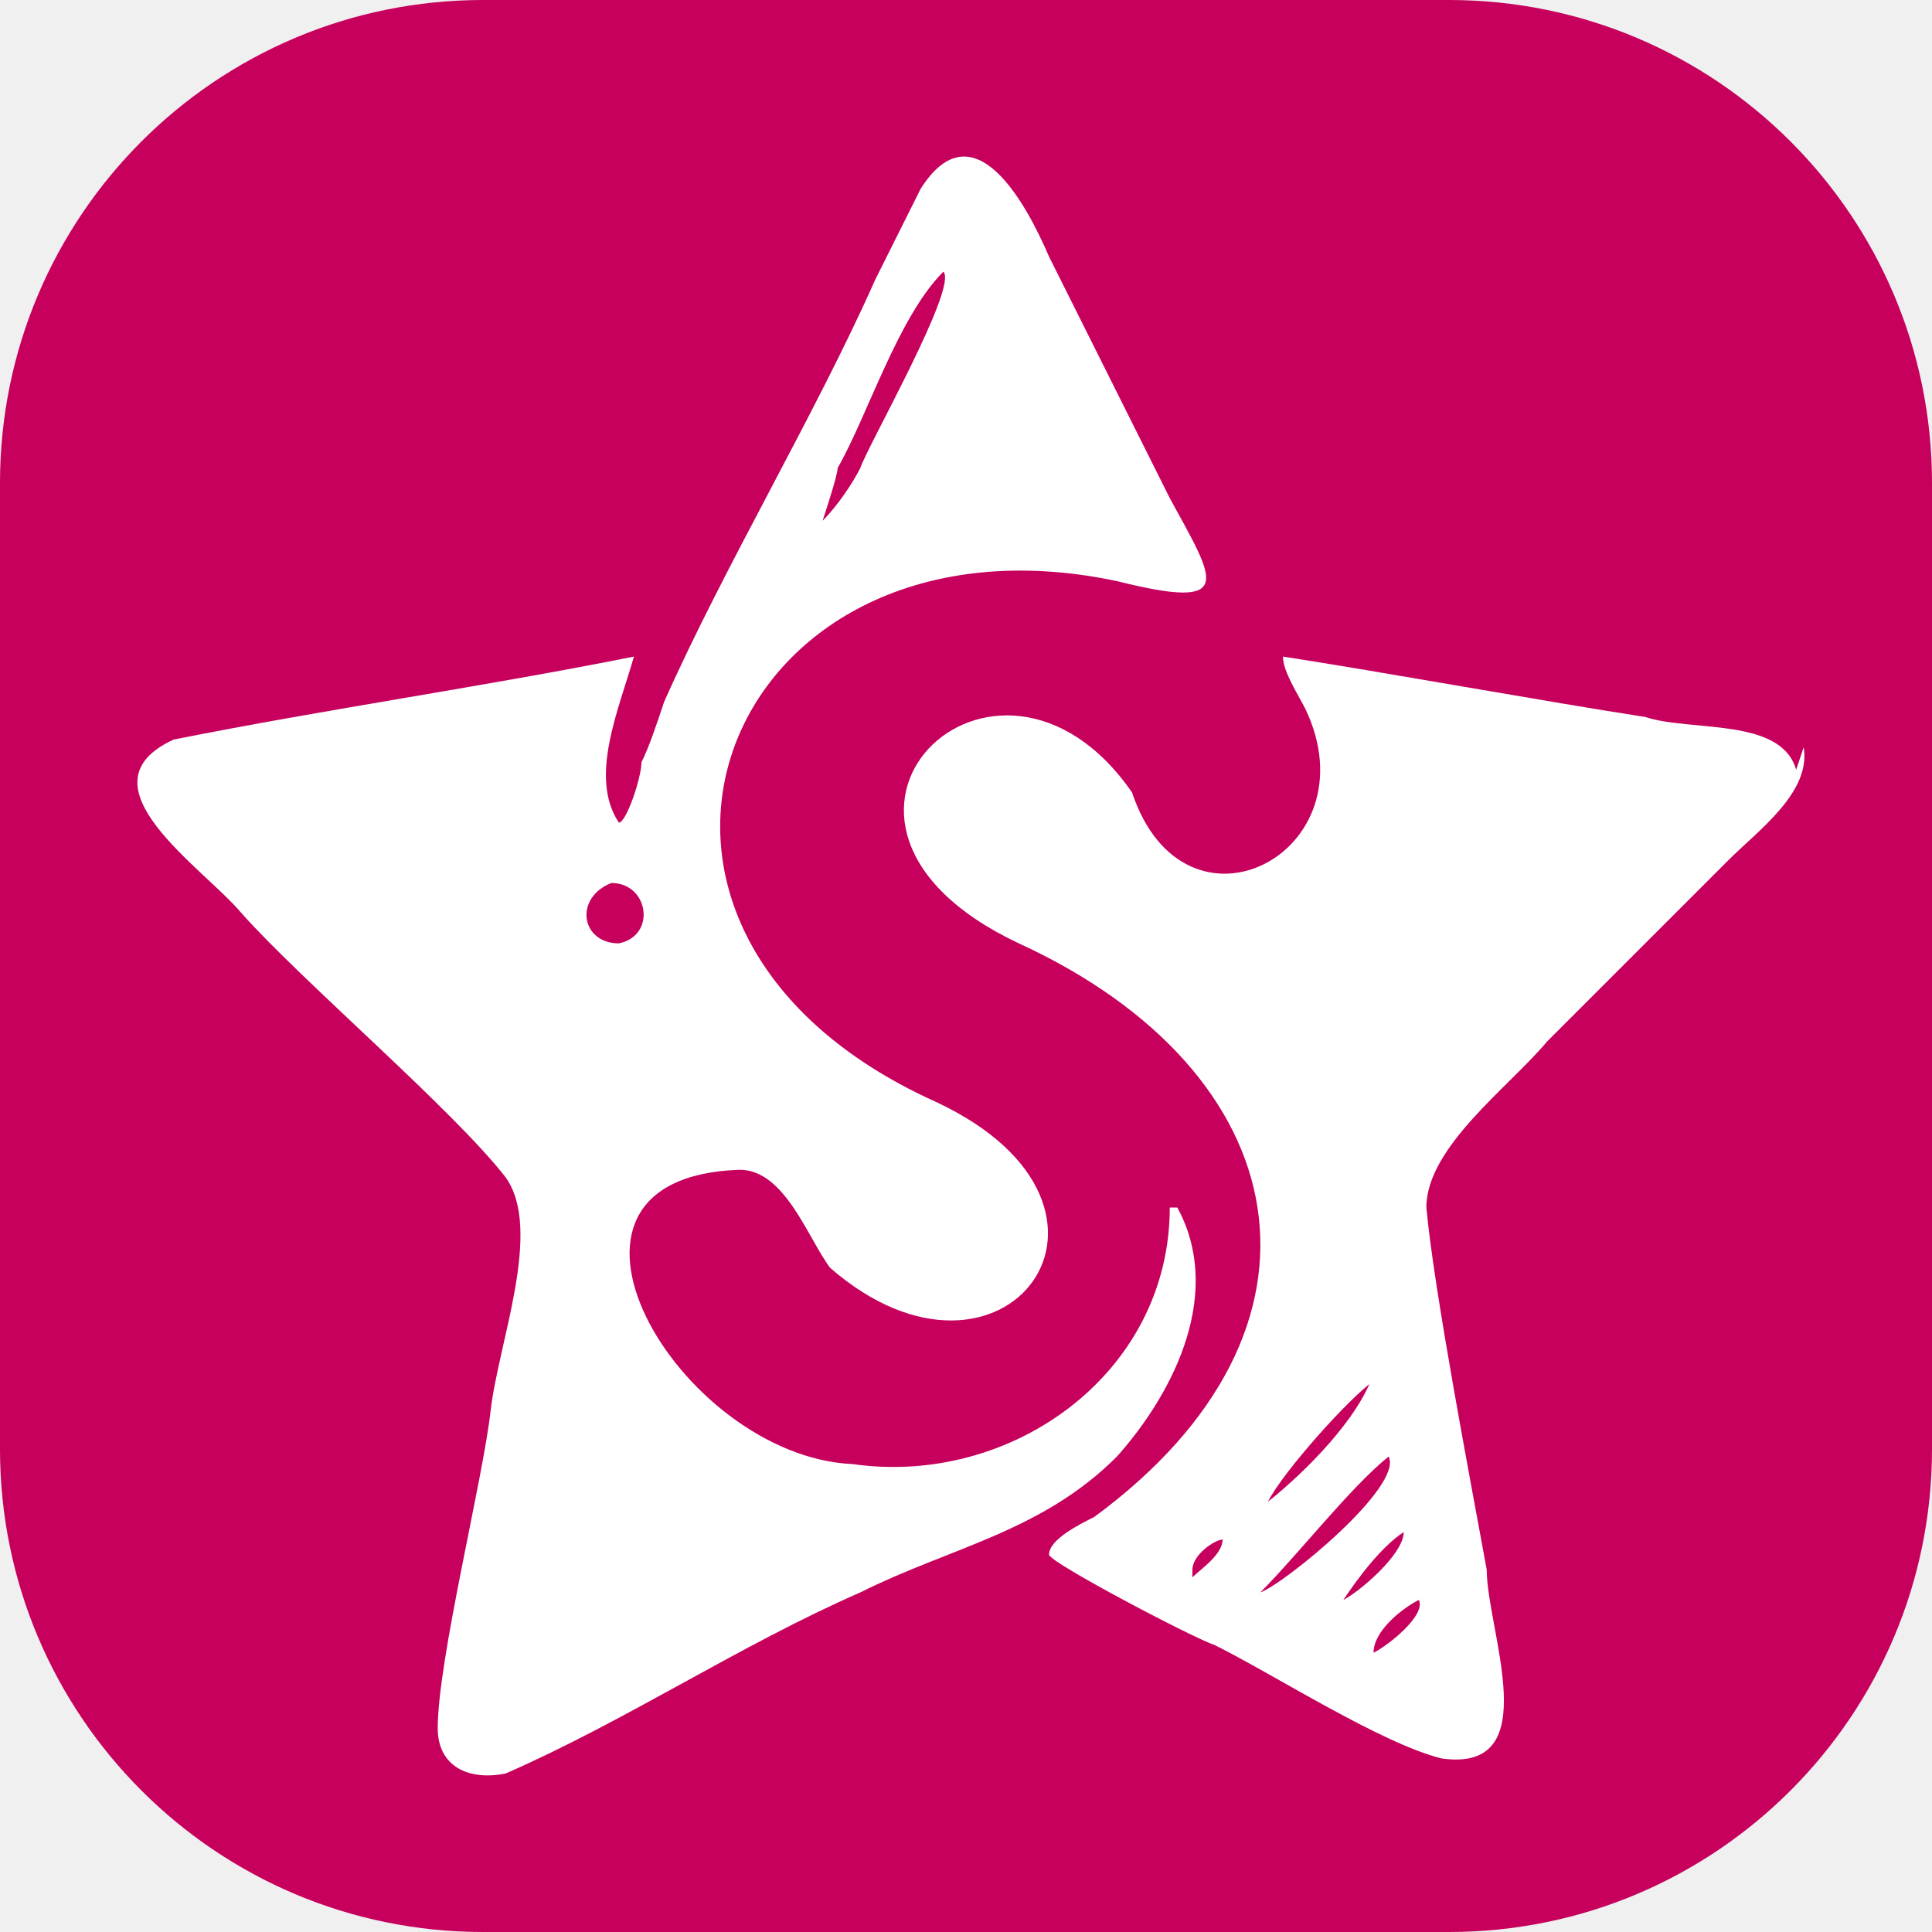
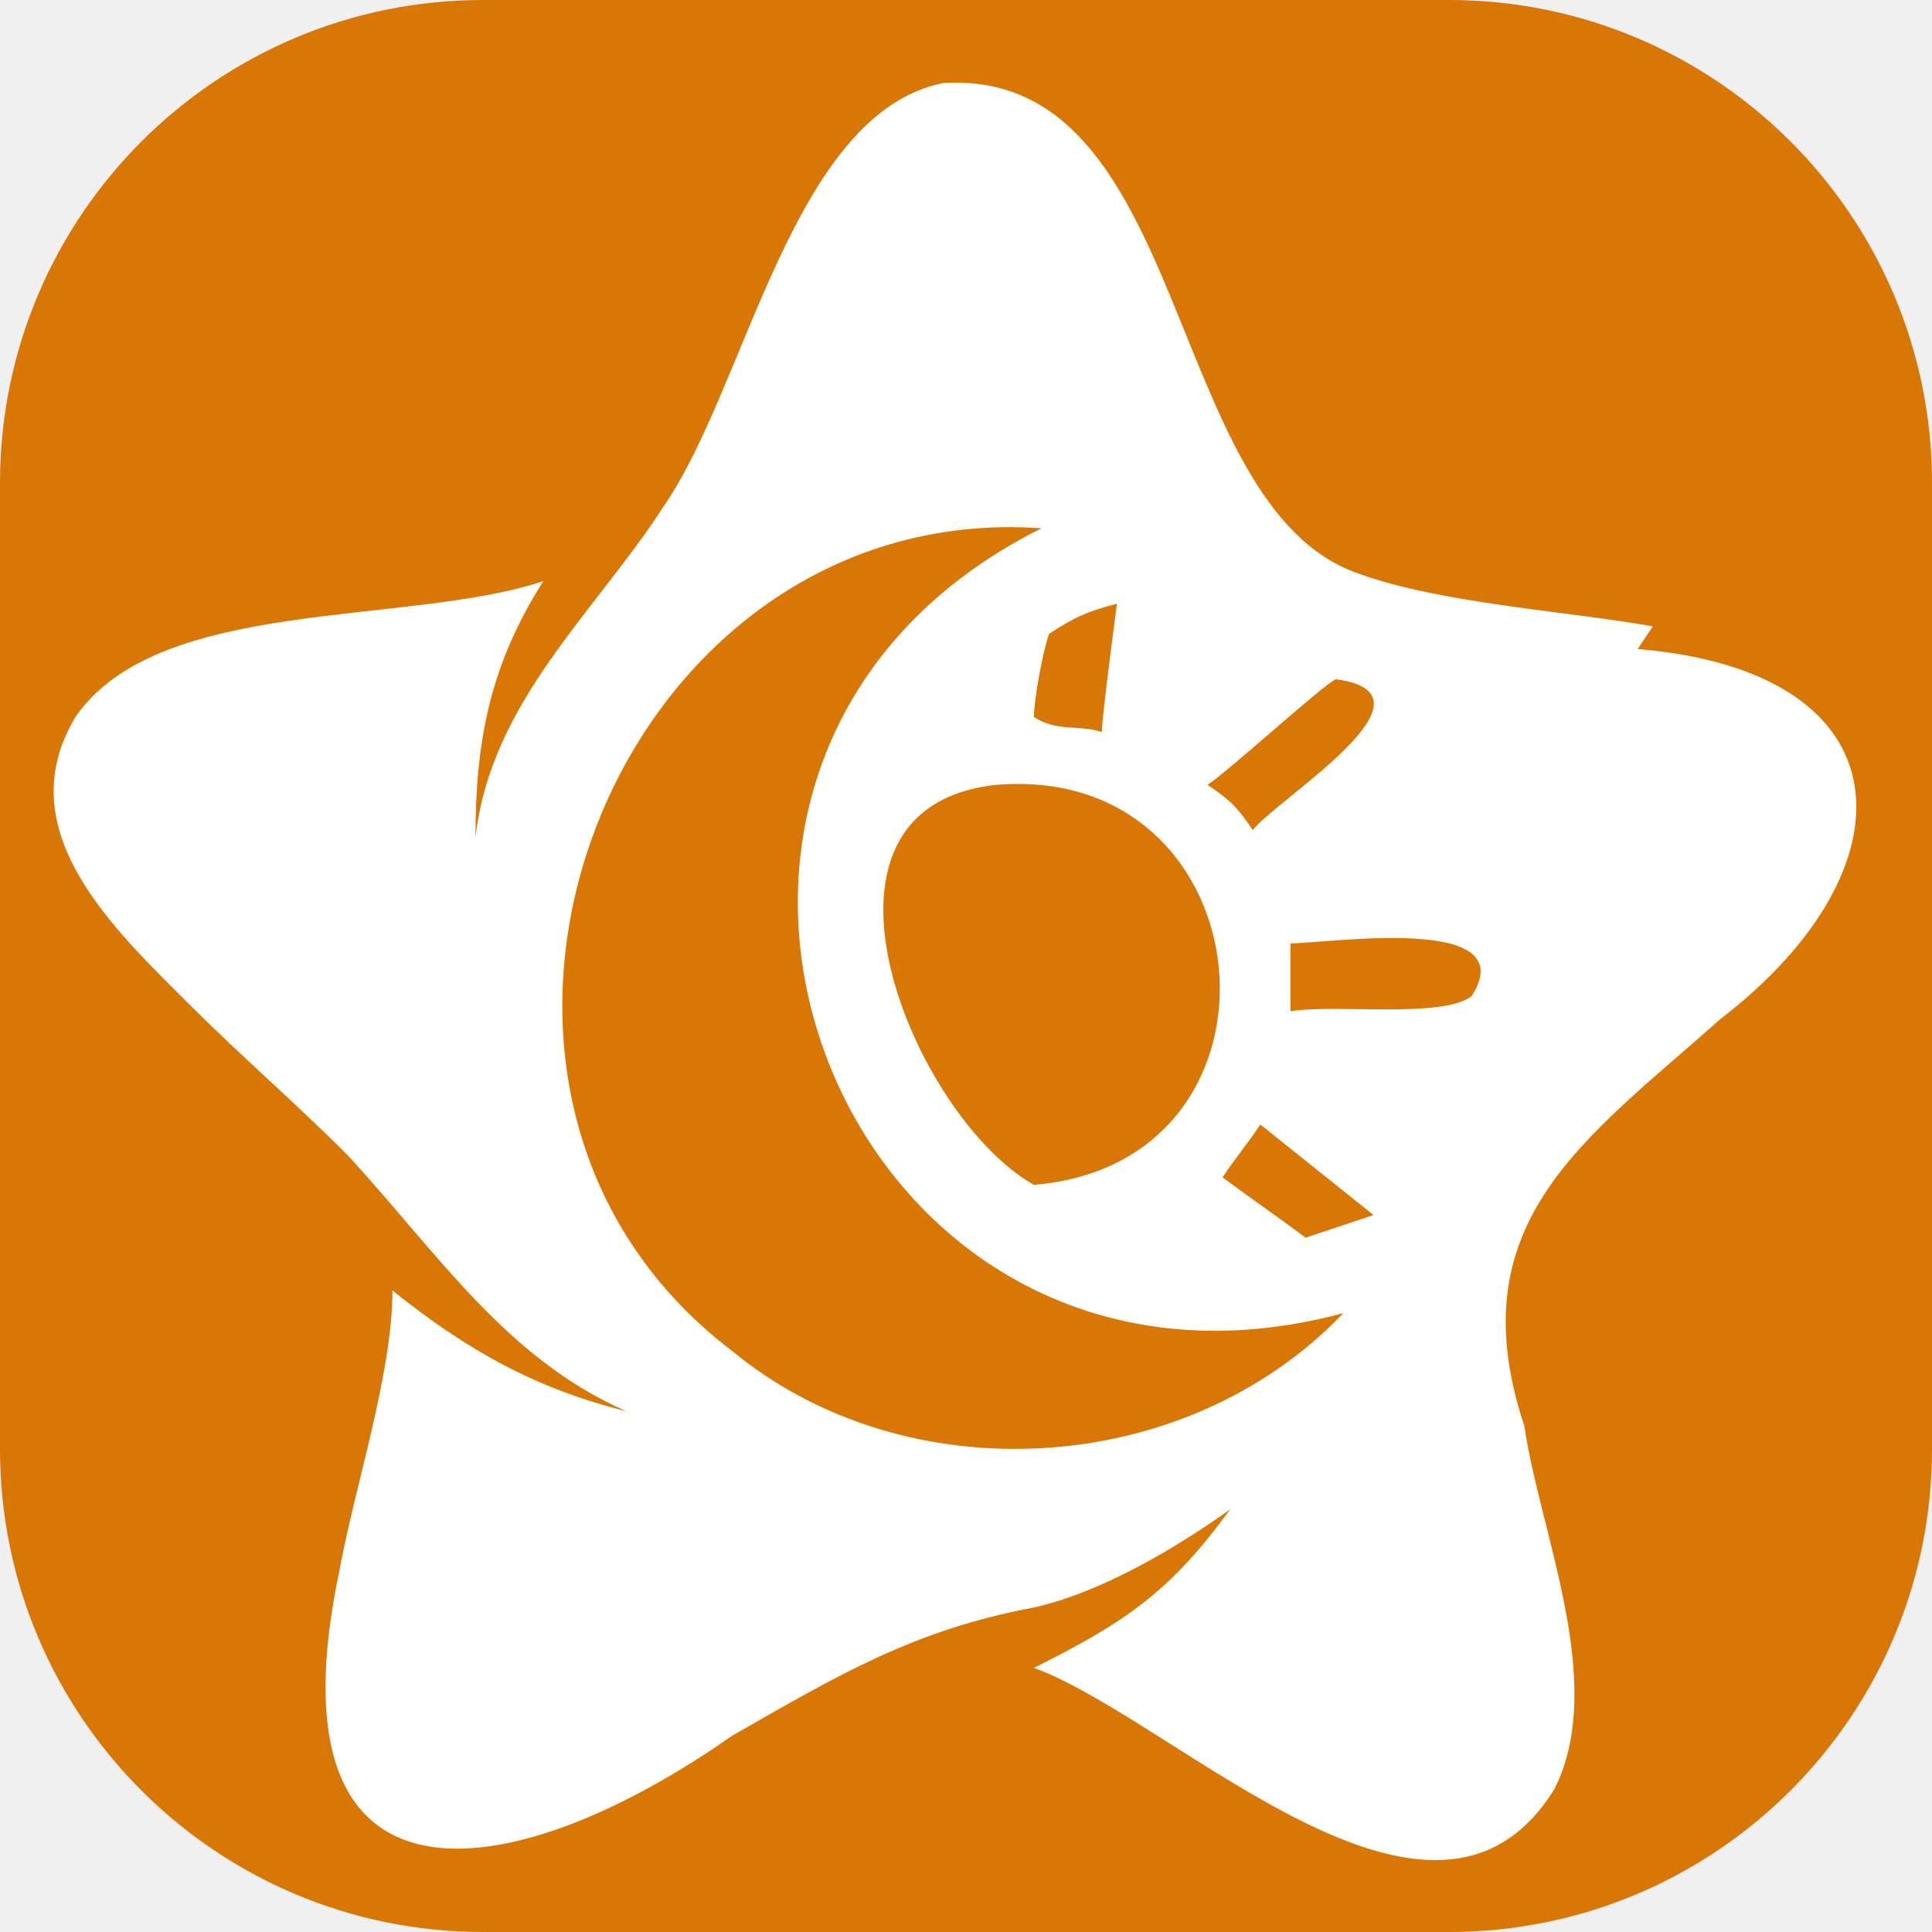
<svg xmlns="http://www.w3.org/2000/svg" viewBox="0 0 32 32">
-   <rect width="32" height="32" rx="8" fill="#c6005c" />
+   <rect width="32" height="32" rx="8" fill="#d97706" />
  <g transform="translate(1 1) scale(1.25)" fill="#ffffff">
-     <path d="M14.7,15.2c0,2.2-2.1,3.7-4.2,3.4-2.3-.1-4.5-3.8-1.5-3.9.6,0,.9.9,1.2,1.3,2.3,2,4.4-.8,1.4-2.2-5.1-2.3-2.8-8,2.4-6.9,1.6.4,1.3,0,.7-1.1-.4-.8-1.2-2.4-1.6-3.2-.3-.7-1-2-1.7-.9-.2.4-.4.8-.6,1.2-.8,1.8-2,3.8-2.8,5.6-.1.3-.2.6-.3.8,0,.2-.2.8-.3.8-.4-.6,0-1.5.2-2.2-2,.4-4.1.7-6.1,1.1-1.3.6.4,1.7.9,2.3.8.9,2.8,2.6,3.5,3.5.5.7-.1,2.2-.2,3.1-.1.9-.7,3.3-.7,4.2,0,.5.4.7.9.6,1.6-.7,3.1-1.7,4.7-2.4,1.2-.6,2.4-.8,3.4-1.8.8-.9,1.4-2.2.8-3.3ZM10.3,5.4c.4-.7.8-2,1.4-2.6.2.2-1,2.3-1.1,2.6-.1.2-.3.5-.5.7h0c0,0,.2-.6.2-.7ZM7.3,10.9c.5,0,.6.7.1.8-.5,0-.6-.6-.1-.8Z" />
-     <path d="M23,9.4c-.2-.7-1.4-.5-2-.7-1.3-.2-3.5-.6-4.8-.8,0,.2.2.5.3.7.9,1.9-1.6,3.2-2.3,1.1-1.8-2.6-4.9.4-1.5,2,3.7,1.7,4.4,5.1,1,7.6-.2.1-.6.3-.6.5,0,.1,1.9,1.1,2.2,1.2.8.4,2.2,1.3,3,1.5,1.4.2.6-1.7.6-2.5-.2-1.1-.7-3.7-.8-4.8,0-.8,1.1-1.6,1.6-2.2,0,0,2.4-2.4,2.4-2.4.4-.4,1.1-.9,1-1.5ZM15,20s0,0,0,0c0-.2.3-.4.4-.4h0c0,.2-.3.4-.4.5ZM17.4,17.4h0c-.2.6-.9,1.3-1.4,1.7,0,0,0,0,0,0,.2-.4,1.1-1.4,1.4-1.6ZM15.9,20.3c.5-.5,1.2-1.4,1.7-1.8.2.4-1.4,1.7-1.7,1.8ZM17,20.4h0c.2-.3.5-.7.8-.9h0c0,.3-.6.8-.8.9h0ZM18,20.4c.1.2-.4.6-.6.7h0c0-.3.4-.6.6-.7Z" />
+     <path d="M21.1,7.5c-1.1-.2-2.8-.3-3.9-.7C14.6,5.9,15,.1,11.7.3c-2,.4-2.6,4-3.7,5.6-.9,1.4-2.3,2.6-2.5,4.4,0-1.3.2-2.3.9-3.4-1.8.6-5.1.2-6.2,1.8-.9,1.5.5,2.8,1.5,3.8.7.7,1.4,1.3,2.1,2,1.2,1.3,2.1,2.7,3.7,3.4-1.2-.3-2.1-.8-3.1-1.6,0,1.1-.5,2.6-.7,3.7-1,4.7,2.2,4.3,5.2,2.2,1.4-.8,2.4-1.4,4-1.7.9-.2,1.9-.8,2.6-1.3-.8,1.1-1.4,1.5-2.6,2.1,1.9.7,5.3,4.2,6.9,1.6.7-1.4-.2-3.4-.4-4.8-.9-2.7.8-3.8,2.6-5.4,2.6-2,2.5-4.6-1.1-4.9ZM16.9,8.2c1.5.2-.8,1.6-1.1,2,0,0,0,0,0,0-.2-.3-.3-.4-.6-.6.3-.2,1.5-1.3,1.7-1.4ZM12.9,14.9c-1.6-.9-3.3-5-.5-5.3,3.6-.3,4.1,5,.5,5.3ZM14,7.2h0c0,0-.2,1.5-.2,1.7-.3-.1-.6,0-.9-.2,0-.2.1-.8.2-1.1.3-.2.5-.3.9-.4ZM8.9,17.1c-4.6-3.5-1.6-11.3,4.1-10.9-6.2,3.1-2.7,12.2,4,10.4-2.1,2.2-5.8,2.4-8.1.5ZM16.5,15.6c-.4-.3-.7-.5-1.1-.8.2-.3.3-.4.5-.7.5.4,1,.8,1.5,1.2-.3.1-.6.2-.9.3ZM18.7,12.4c-.4.3-1.8.1-2.4.2,0-.3,0-.6,0-.9.5,0,3.1-.4,2.4.7Z" />
  </g>
</svg>
